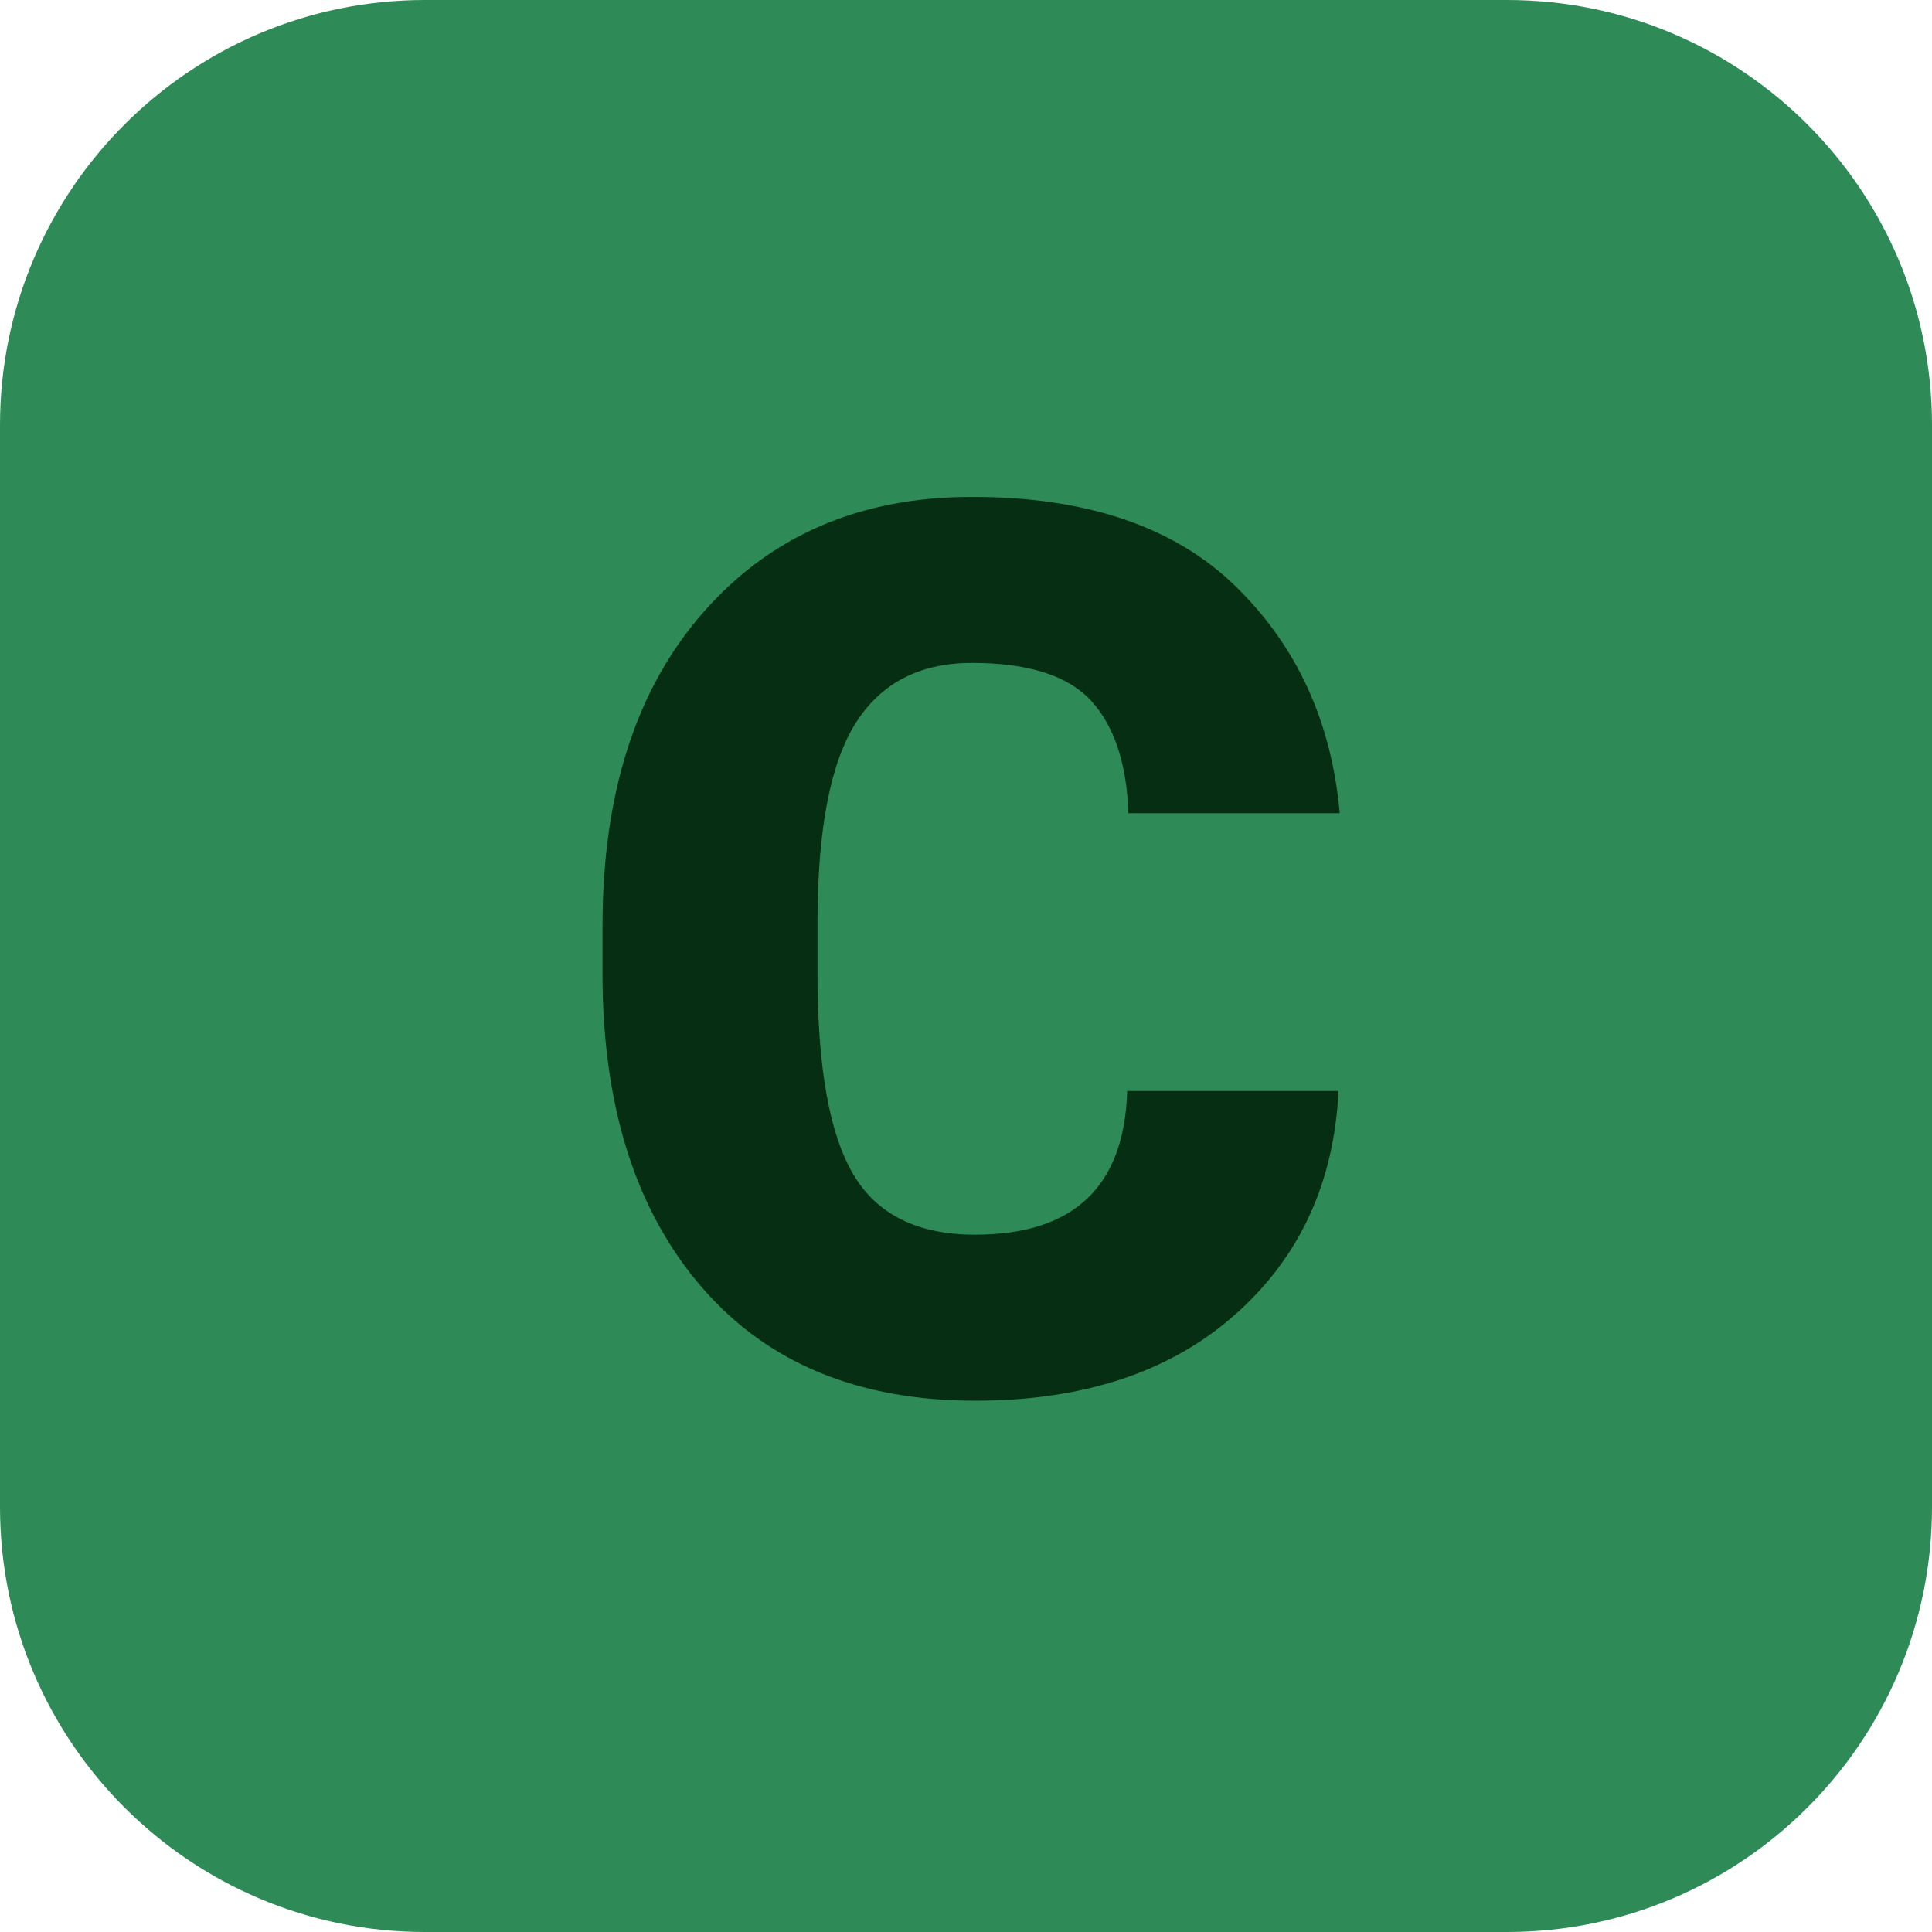
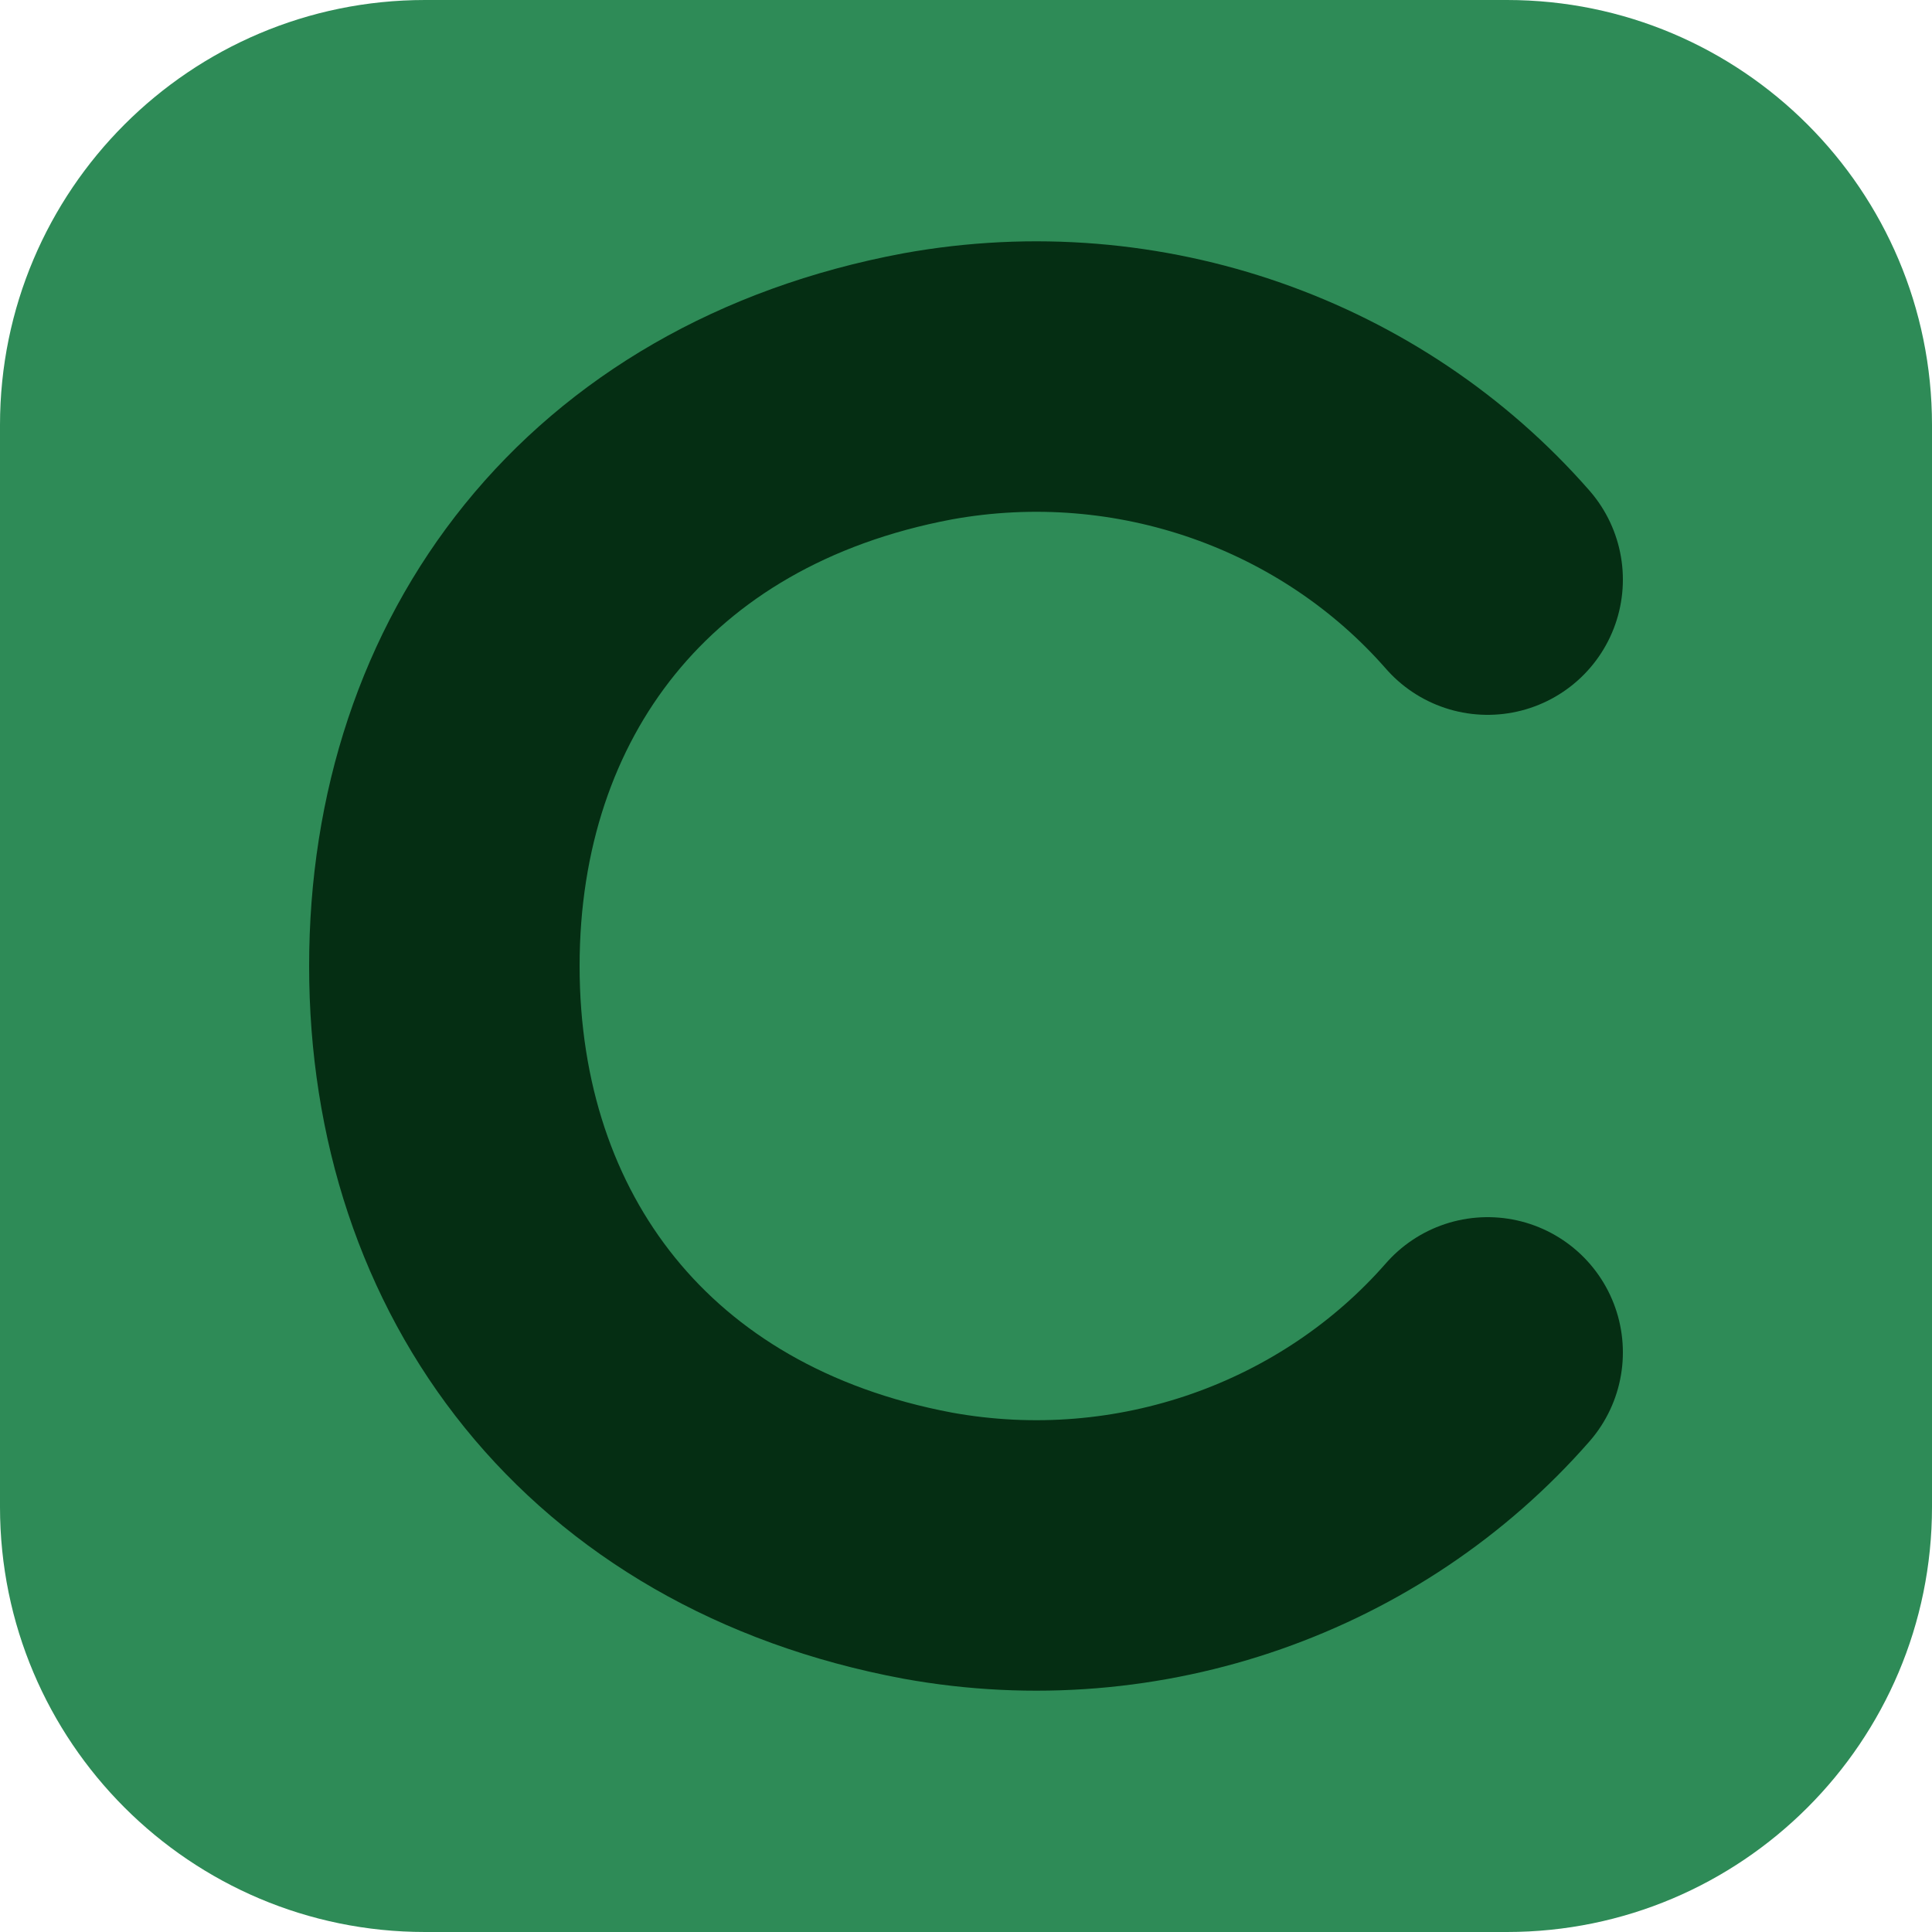
<svg xmlns="http://www.w3.org/2000/svg" viewBox="0 0 100 100" role="img" aria-label="CashFlux">
  <rect width="100" height="100" rx="22" fill="#2e8b57" />
-   <text x="50" y="50" font-family="system-ui, -apple-system, 'Segoe UI', Roboto, Helvetica, Arial, sans-serif" font-size="64" font-weight="900" fill="#052e13" text-anchor="middle" dominant-baseline="central">C</text>
+   <path d="M 77 30 C 70 22 59 18 48 20 C 32 23 23 35 23 50 C 23 65 32 77 48 80 C 59 82 70 78 77 70" fill="none" stroke="#052e13" stroke-width="14" stroke-linecap="round" stroke-linejoin="round" />
</svg>
